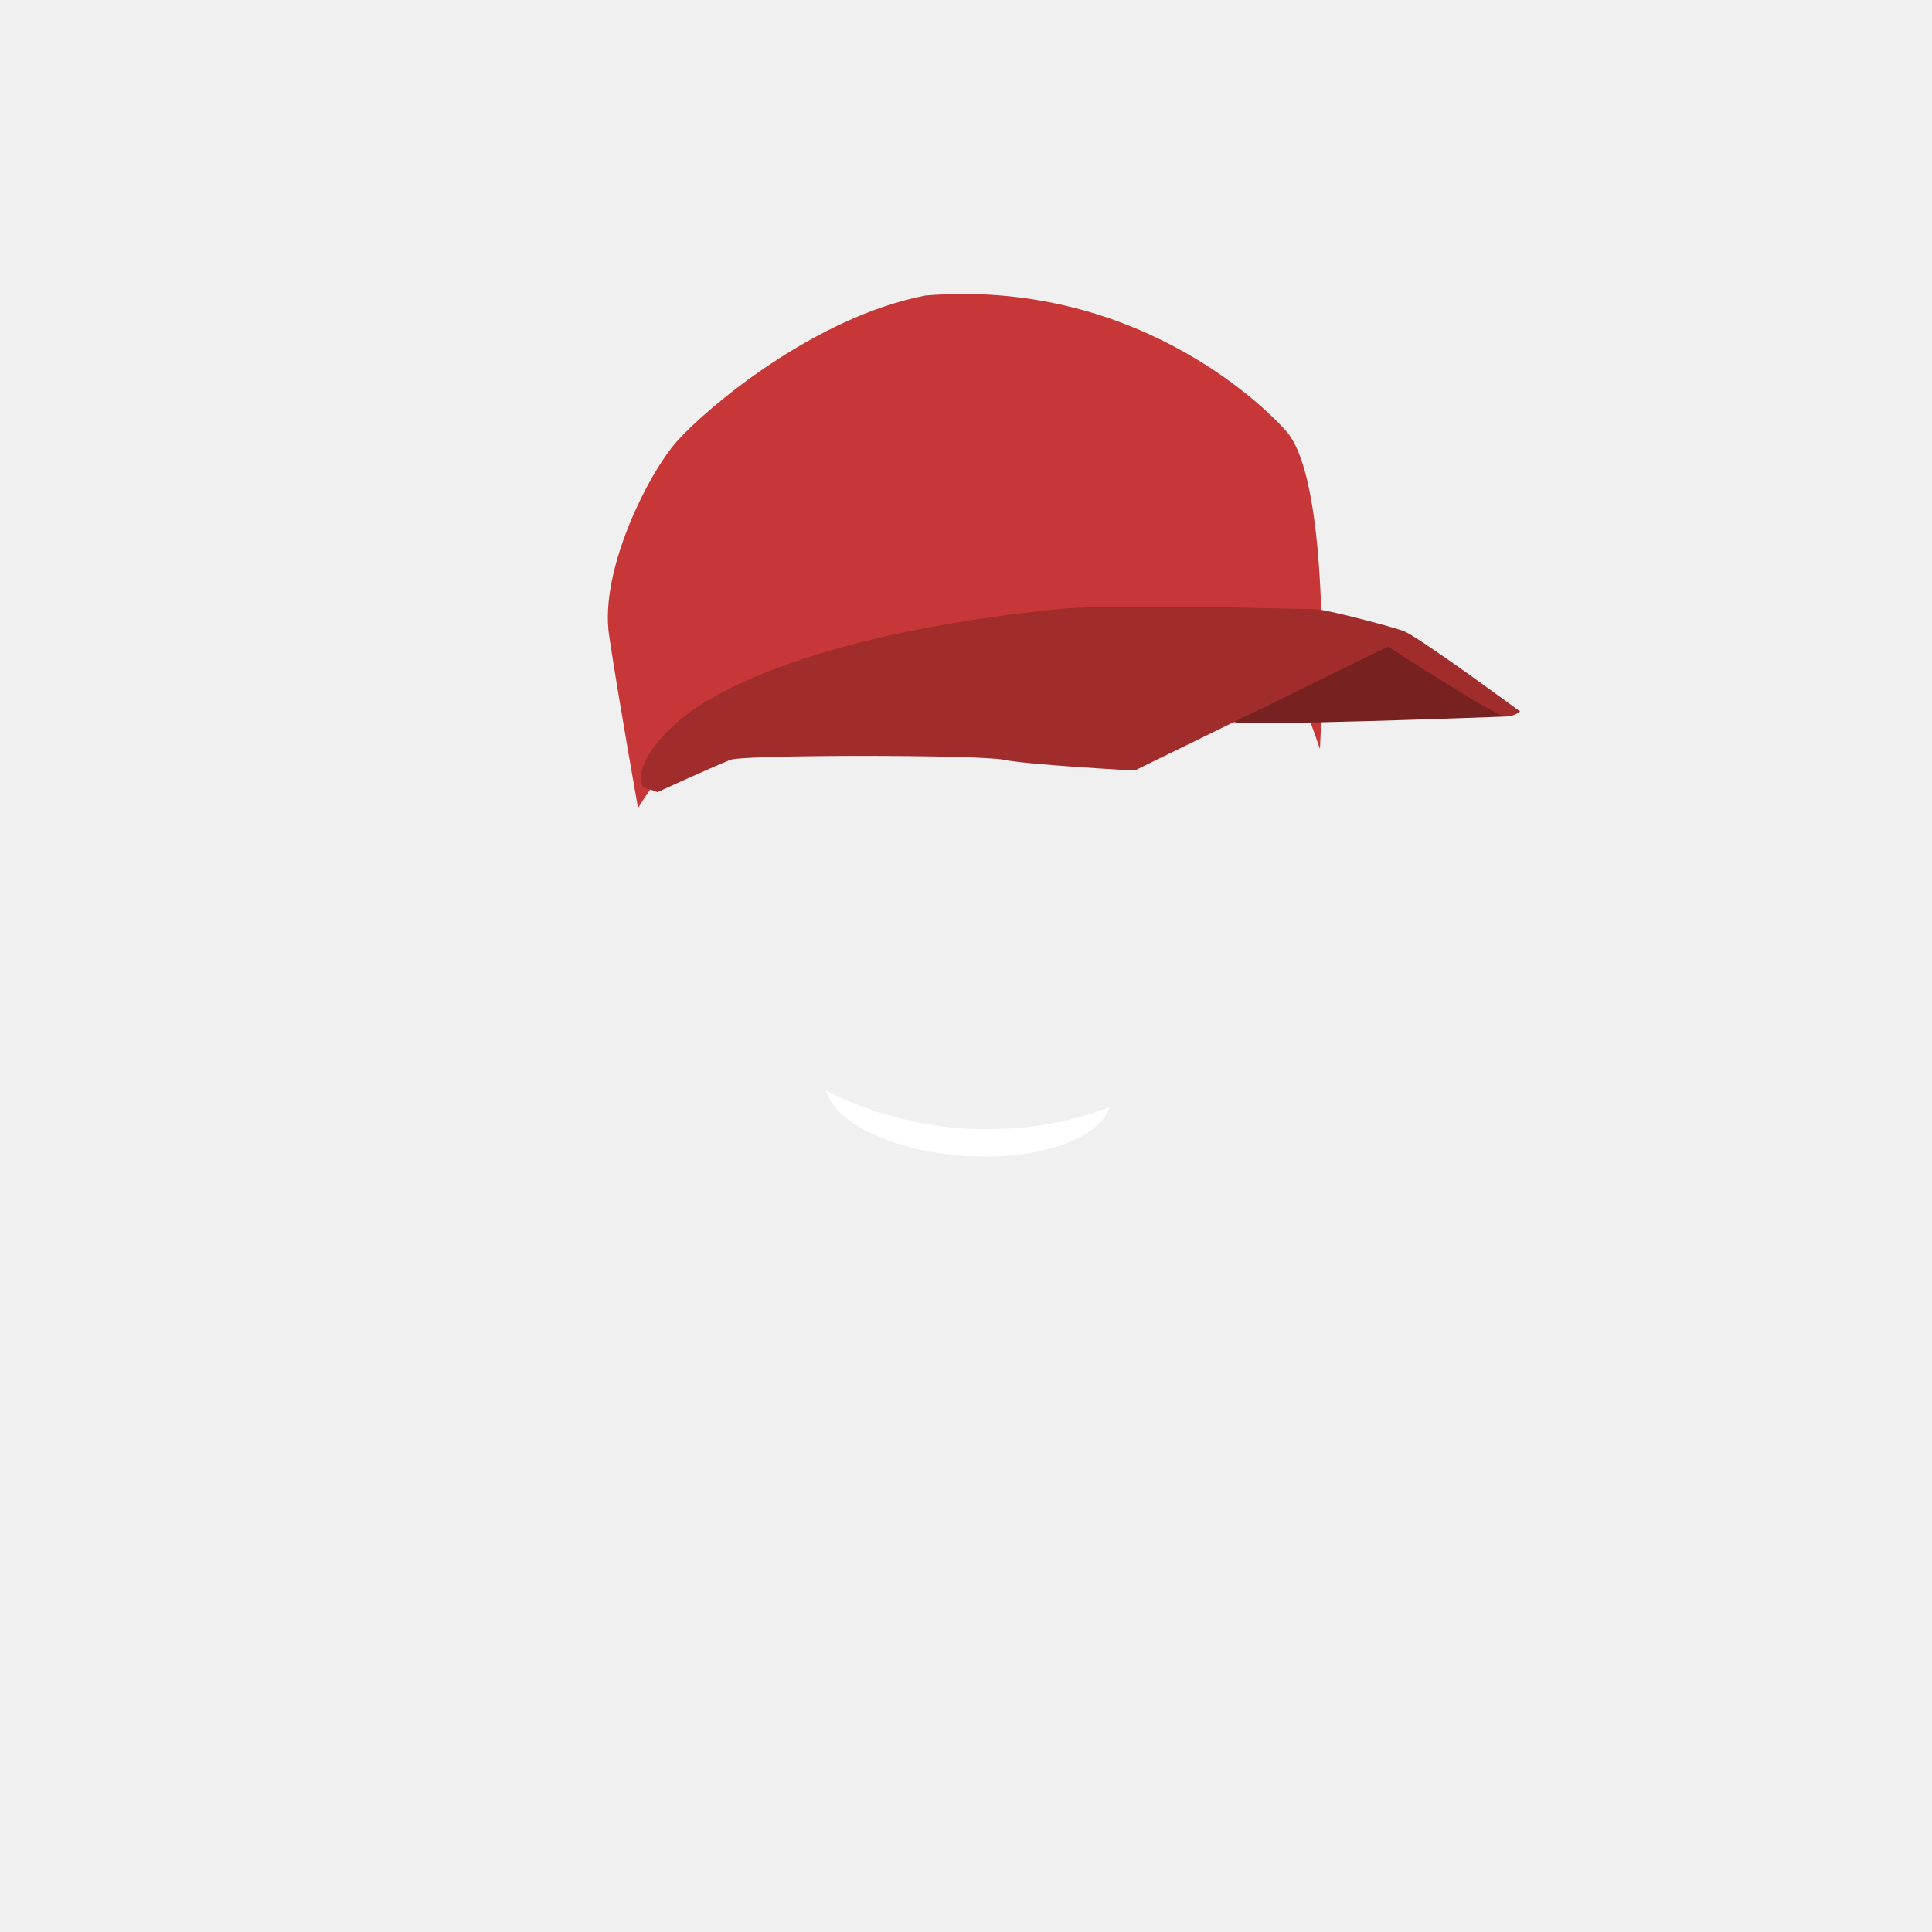
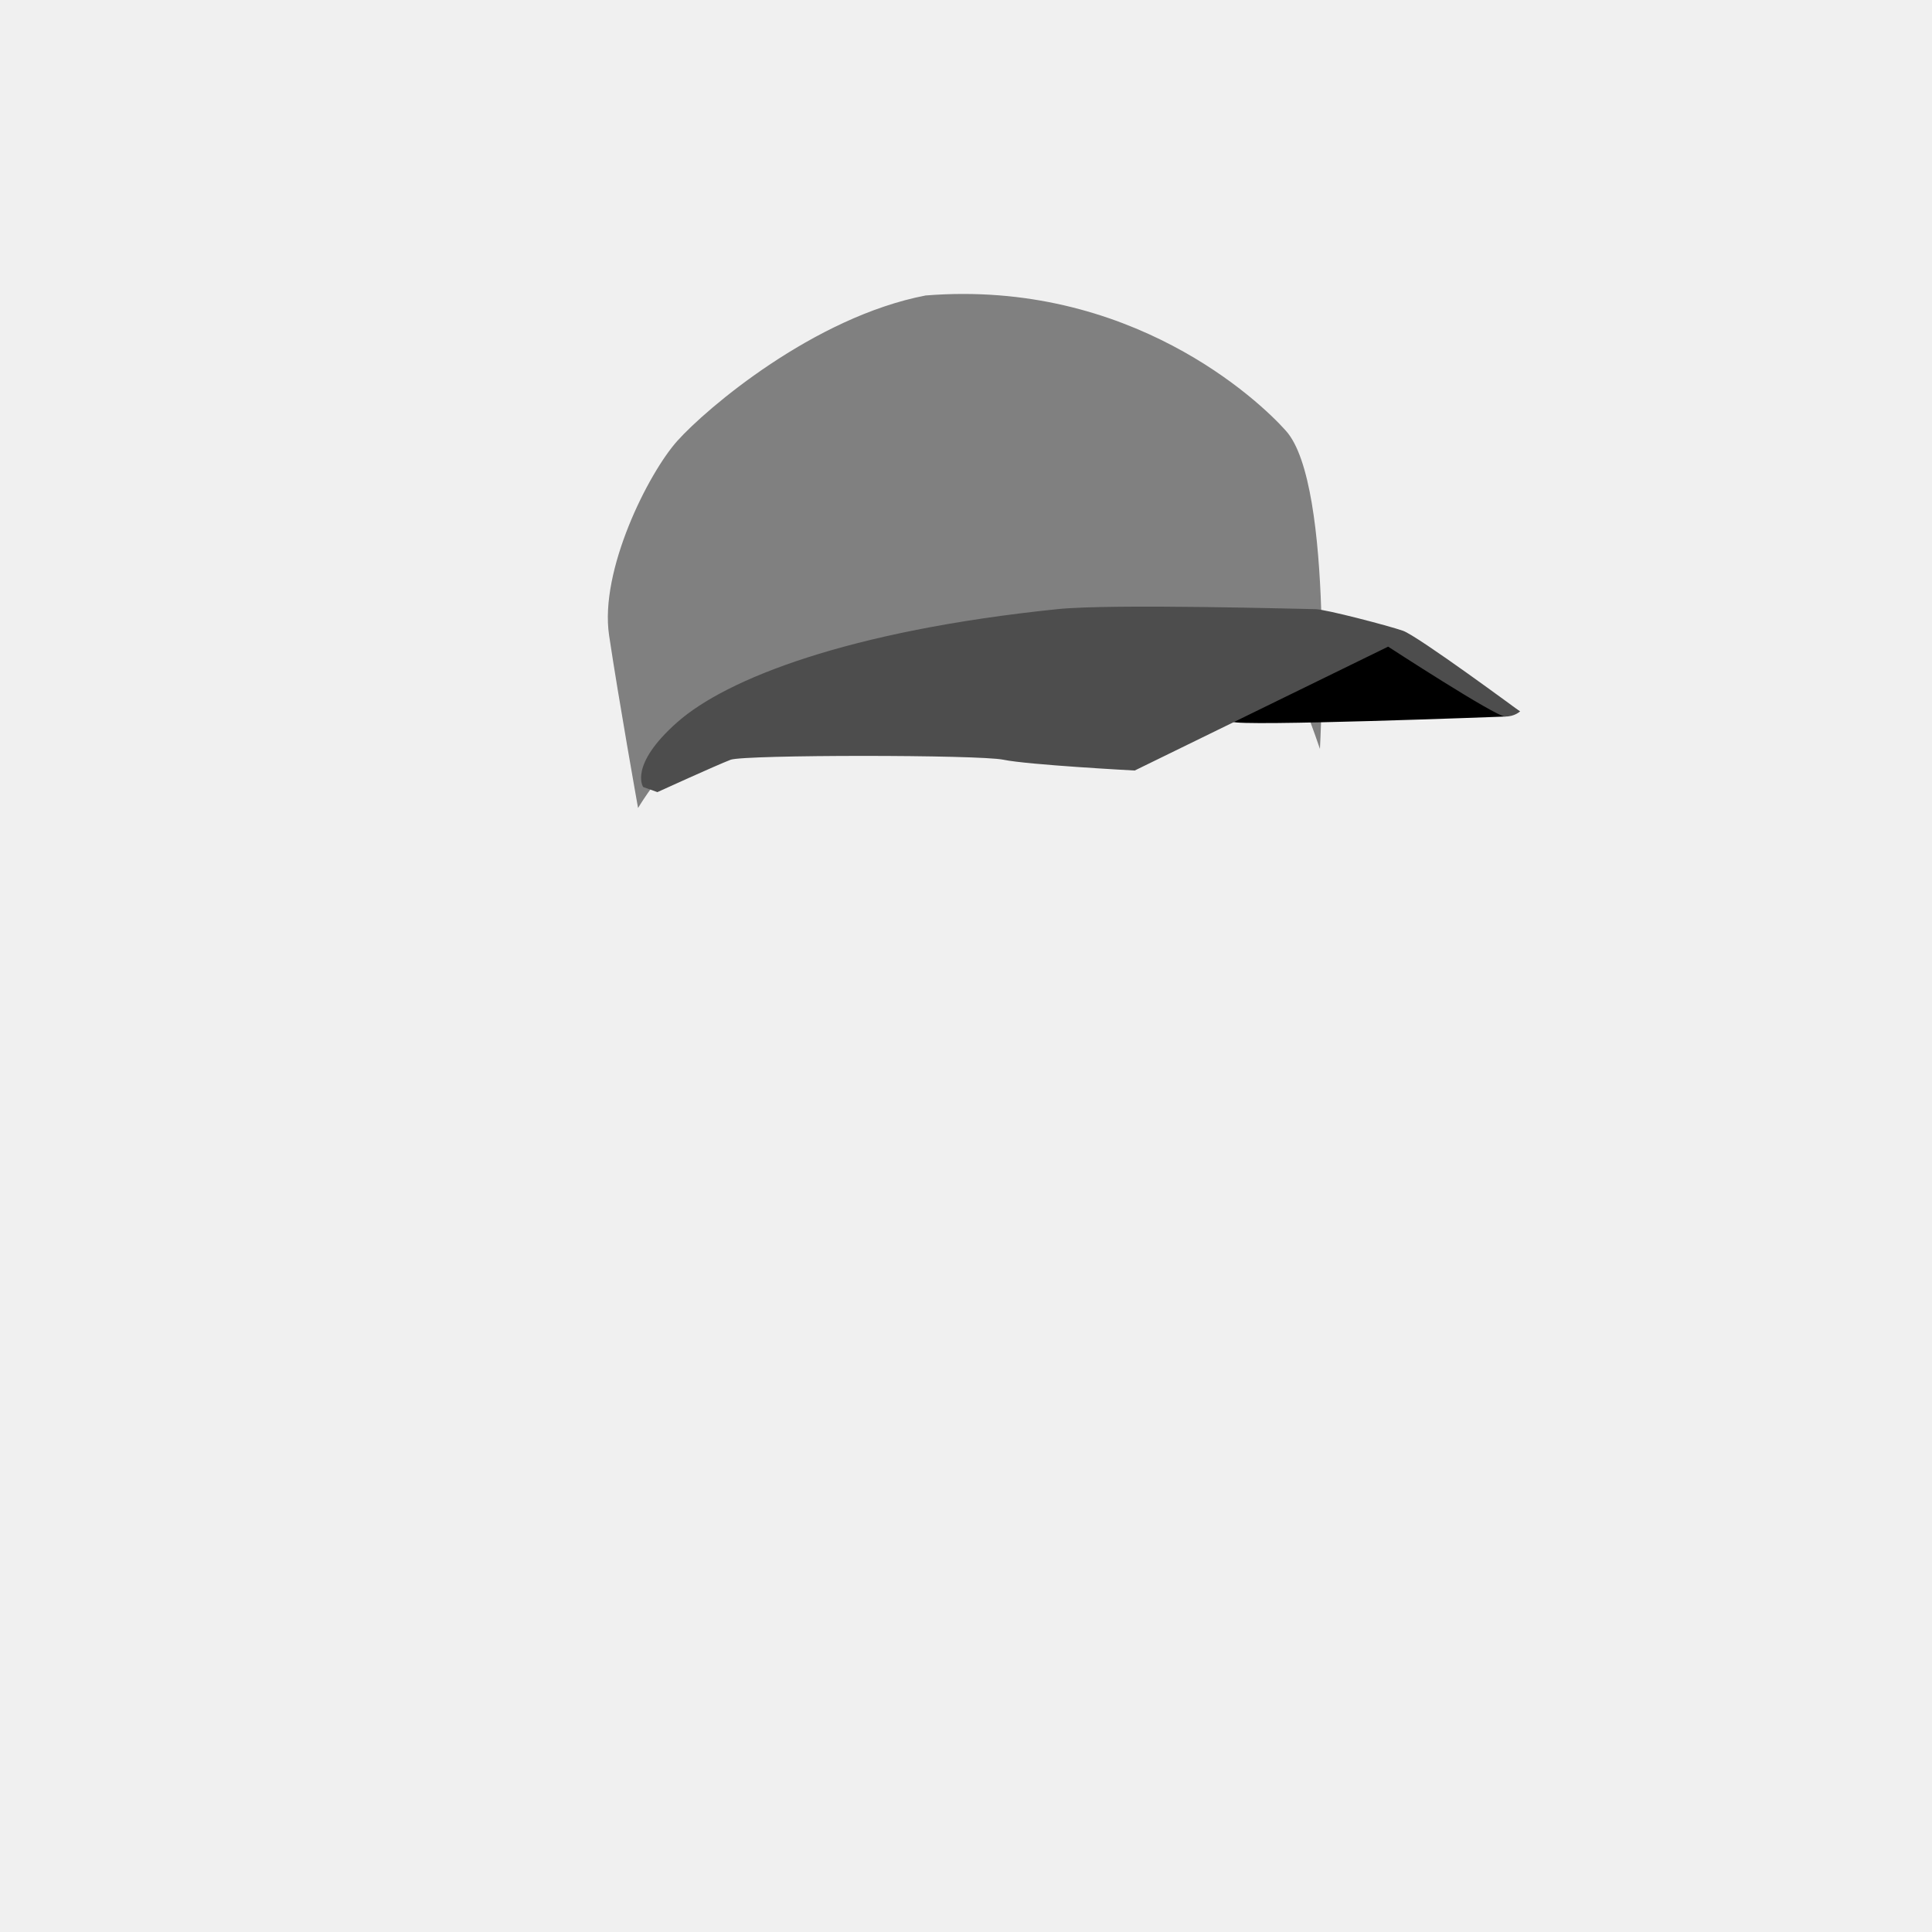
<svg xmlns="http://www.w3.org/2000/svg" version="1.1" id="Layer_1" x="0px" y="0px" viewBox="0 0 340 340" style="enable-background:new 0 0 340 340;" xml:space="preserve">
  <defs id="defs968">
    <linearGradient id="SVGID_1_-0" gradientUnits="userSpaceOnUse" x1="170" y1="335.72" x2="170" y2="130.003">
      <stop offset="0" style="stop-color:#D8AE5D" id="stop1034" />
      <stop offset="1" style="stop-color:#7C5059" id="stop1036" />
    </linearGradient>
    <linearGradient id="SVGID_1_-5" gradientUnits="userSpaceOnUse" x1="178.8" y1="35.633" x2="178.8" y2="210.799" gradientTransform="matrix(1,0,0,-1,0,340)">
      <stop offset="0" style="stop-color:#98BBBC" id="stop5980" />
      <stop offset="1" style="stop-color:#544C7B" id="stop5982" />
    </linearGradient>
    <linearGradient id="SVGID_1_-1" gradientUnits="userSpaceOnUse" x1="175.8" y1="338.992" x2="175.8" y2="128.205">
      <stop offset="0" style="stop-color:#8ABC87" id="stop6642" />
      <stop offset="1" style="stop-color:#235C7B" id="stop6644" />
    </linearGradient>
    <linearGradient id="SVGID_1_-6" gradientUnits="userSpaceOnUse" x1="178.8" y1="327.332" x2="178.8" y2="134.816">
      <stop offset="0" style="stop-color:#EAD29D" id="stop7885" />
      <stop offset="1" style="stop-color:#7A8469" id="stop7887" />
    </linearGradient>
    <linearGradient id="SVGID_1_-3" gradientUnits="userSpaceOnUse" x1="175.597" y1="319.482" x2="175.597" y2="127.516">
      <stop offset="0" style="stop-color:#FFDCA3" id="stop8597" />
      <stop offset="1" style="stop-color:#B0815C" id="stop8599" />
    </linearGradient>
  </defs>
  <style type="text/css" id="style938">
	.st0{fill:url(#SVGID_1_);}
	.st1{fill:none;stroke:#221F1F;stroke-width:2.03;stroke-miterlimit:10;}
	.st2{fill:#F4D4B8;}
	.st3{fill:#E5AB86;}
	.st4{fill:none;stroke:#221F1F;stroke-width:1.7;stroke-miterlimit:10;}
</style>
  <linearGradient id="SVGID_1_" gradientUnits="userSpaceOnUse" x1="175.45" y1="13.652" x2="175.45" y2="208.066" gradientTransform="matrix(1,0,0,-1,1544.632,843.9244)">
    <stop offset="0" style="stop-color:#9C4A8C" id="stop940" />
    <stop offset="1" style="stop-color:#78270E" id="stop942" />
  </linearGradient>
  <path class="st1" d="M 175.188,158" id="path947" style="fill:none;stroke:#221f1f;stroke-width:2.03;stroke-miterlimit:10" />
  <path class="st4" d="M 170.588,153.1" id="path953" style="fill:none;stroke:#221f1f;stroke-width:1.7;stroke-miterlimit:10" />
  <path class="st1" d="M 155.288,133.3" id="path955" style="fill:none;stroke:#221f1f;stroke-width:2.03;stroke-miterlimit:10" />
  <path class="st4" d="M 169.588,153.1" id="path957" style="fill:none;stroke:#221f1f;stroke-width:1.7;stroke-miterlimit:10" />
  <path class="st1" d="M 175.188,158" id="path1041" style="fill:none;stroke:#221f1f;stroke-width:2.03;stroke-miterlimit:10" />
  <path class="st4" d="M 170.588,153.1" id="path1047" style="fill:none;stroke:#221f1f;stroke-width:1.7;stroke-miterlimit:10" />
  <path class="st1" d="M 155.288,133.3" id="path1049" style="fill:none;stroke:#221f1f;stroke-width:2.03;stroke-miterlimit:10" />
  <path class="st4" d="M 169.588,153.1" id="path1051" style="fill:none;stroke:#221f1f;stroke-width:1.7;stroke-miterlimit:10" />
  <path class="st1" d="M 175.188,158" id="path5987" style="fill:none;stroke:#221f1f;stroke-width:2.03;stroke-miterlimit:10" />
  <path class="st4" d="M 170.588,153.1" id="path5993" style="fill:none;stroke:#221f1f;stroke-width:1.7;stroke-miterlimit:10" />
  <path class="st1" d="M 155.288,133.3" id="path5995" style="fill:none;stroke:#221f1f;stroke-width:2.03;stroke-miterlimit:10" />
  <path class="st4" d="M 169.588,153.1" id="path5997" style="fill:none;stroke:#221f1f;stroke-width:1.7;stroke-miterlimit:10" />
  <path class="st1" d="M 175.188,158" id="path6649" style="fill:none;stroke:#221f1f;stroke-width:2.03;stroke-miterlimit:10" />
  <path class="st4" d="M 170.588,153.1" id="path6655" style="fill:none;stroke:#221f1f;stroke-width:1.7;stroke-miterlimit:10" />
  <path class="st1" d="M 155.288,133.3" id="path6657" style="fill:none;stroke:#221f1f;stroke-width:2.03;stroke-miterlimit:10" />
  <path class="st4" d="M 169.588,153.1" id="path6659" style="fill:none;stroke:#221f1f;stroke-width:1.7;stroke-miterlimit:10" />
  <path class="st1" d="M 175.188,158" id="path7892" style="fill:none;stroke:#221f1f;stroke-width:2.03;stroke-miterlimit:10" />
  <path class="st4" d="M 170.588,153.1" id="path7898" style="fill:none;stroke:#221f1f;stroke-width:1.7;stroke-miterlimit:10" />
  <path class="st1" d="M 155.288,133.3" id="path7900" style="fill:none;stroke:#221f1f;stroke-width:2.03;stroke-miterlimit:10" />
  <path class="st4" d="M 169.588,153.1" id="path7902" style="fill:none;stroke:#221f1f;stroke-width:1.7;stroke-miterlimit:10" />
  <path class="st1" d="M 175.188,158" id="path9266" style="fill:none;stroke:#221f1f;stroke-width:2.03;stroke-miterlimit:10" />
  <path class="st4" d="M 170.588,153.1" id="path9272" style="fill:none;stroke:#221f1f;stroke-width:1.7;stroke-miterlimit:10" />
  <path class="st1" d="M 155.288,133.3" id="path9274" style="fill:none;stroke:#221f1f;stroke-width:2.03;stroke-miterlimit:10" />
  <path class="st4" d="M 169.588,153.1" id="path9276" style="fill:none;stroke:#221f1f;stroke-width:1.7;stroke-miterlimit:10" />
  <path class="st0" d="M 170.488,153.4" id="path9955" style="fill:none;stroke:none;stroke-width:1.7;stroke-miterlimit:10" />
  <path class="st1" d="m 562.897,200.231 -63.8,-13.2 c -0.2,2.5 -0.3,4.9 -0.4,5.9 -1.2,17.9 -34.5,30.2 -34.5,30.2 0,0 -31.4,-16.7 -30.2,-34.5 0,-0.4 0.1,-0.9 0.1,-1.5 l -77.9,51 6.7,15.6 200.5,-43 z" id="path10602" style="fill:none;stroke:none;stroke-width:2.03;stroke-miterlimit:10" />
  <path class="st1" d="M 169.588,153.1" id="path11215" style="fill:none;stroke:none;stroke-width:1.7;stroke-miterlimit:10" />
-   <path class="st1" d="m 145.378,191.894 c 1.5,5.7 11.6,10.6 24.2,11.5 13,0.9 23.9,-2.9 25.7,-8.6 -7.1,2.9 -16.1,4.4 -25.8,3.8 -9.2,-0.7 -17.5,-3.2 -24.1,-6.7 z" id="path11815" style="fill:#ffffff;stroke:none;stroke-width:2.03;stroke-miterlimit:10" />
  <path class="st0" d="M 155.288,133.3" id="path15479" style="fill:#cccccc;stroke:none" />
  <path class="st0" d="M -49.027,292.942" id="path15479-2" style="fill:none;stroke:#221f1f;stroke-width:2.03;stroke-miterlimit:10" />
  <path class="st0" d="M 155.288,141.3" id="path14881" style="fill:url(#SVGID_1_);stroke:none" />
-   <path style="fill:#c83737;stroke:none;stroke-width:2.03;stroke-miterlimit:10" id="path14883" d="m 162.888,52 c -19.7,3.8 -38.6,19.9 -43.7,25.6 -5.1,5.7 -13.7,22.8 -12,34.2 1.7,11.4 5.1,30.4 5.1,30.4 0,0 9.4,-16.1 24,-21.8 14.6,-5.7 43.7,-11.4 55.7,-11.4 12,0 30,3.8 32.6,5.7 2.6,1.9 7.7,17.1 7.7,17.1 0,0 2.6,-46.5 -6,-56 -4.7,-5.3 -27.4,-26.7 -63.4,-23.8 z" class="st1" />
-   <path style="fill:#782121;stroke:none" id="path14885" d="m 216.888,127 c 0.9,0.9 48,-0.9 48,-0.9 l 2.6,-0.9 c 0,0 -19.7,-12.3 -24,-12.3 -4.3,0 -26.6,14.1 -26.6,14.1 z" class="st2" />
-   <path style="fill:#a02c2c;stroke:none" id="path14887" d="m 115.688,139.4 c 0,0 10.3,-4.7 12.9,-5.7 2.6,-0.9 43.7,-0.9 48,0 4.3,0.9 23.1,1.9 23.1,1.9 l 44.6,-21.8 c 0,0 18.9,12.3 20.6,12.3 1.7,0 2.6,-0.9 2.6,-0.9 0,0 -18,-13.3 -20.6,-14.2 -2.6,-0.9 -13.7,-3.8 -15.4,-3.8 -1.7,0 -35.7,-1 -45.4,0 -36.9,3.8 -58.3,12.3 -66.9,19.9 -8.6,7.6 -6,11.4 -6,11.4 z" class="st3" />
+   <path style="fill:#808080;stroke:none;stroke-width:2.03;stroke-miterlimit:10" id="path14883" d="m 162.888,52 c -19.7,3.8 -38.6,19.9 -43.7,25.6 -5.1,5.7 -13.7,22.8 -12,34.2 1.7,11.4 5.1,30.4 5.1,30.4 0,0 9.4,-16.1 24,-21.8 14.6,-5.7 43.7,-11.4 55.7,-11.4 12,0 30,3.8 32.6,5.7 2.6,1.9 7.7,17.1 7.7,17.1 0,0 2.6,-46.5 -6,-56 -4.7,-5.3 -27.4,-26.7 -63.4,-23.8 z" class="st1" />
+   <path style="fill:#000000;stroke:none" id="path14885" d="m 216.888,127 c 0.9,0.9 48,-0.9 48,-0.9 l 2.6,-0.9 c 0,0 -19.7,-12.3 -24,-12.3 -4.3,0 -26.6,14.1 -26.6,14.1 z" class="st2" />
+   <path style="fill:#4d4d4d;stroke:none" id="path14887" d="m 115.688,139.4 c 0,0 10.3,-4.7 12.9,-5.7 2.6,-0.9 43.7,-0.9 48,0 4.3,0.9 23.1,1.9 23.1,1.9 l 44.6,-21.8 c 0,0 18.9,12.3 20.6,12.3 1.7,0 2.6,-0.9 2.6,-0.9 0,0 -18,-13.3 -20.6,-14.2 -2.6,-0.9 -13.7,-3.8 -15.4,-3.8 -1.7,0 -35.7,-1 -45.4,0 -36.9,3.8 -58.3,12.3 -66.9,19.9 -8.6,7.6 -6,11.4 -6,11.4 z" class="st3" />
</svg>
